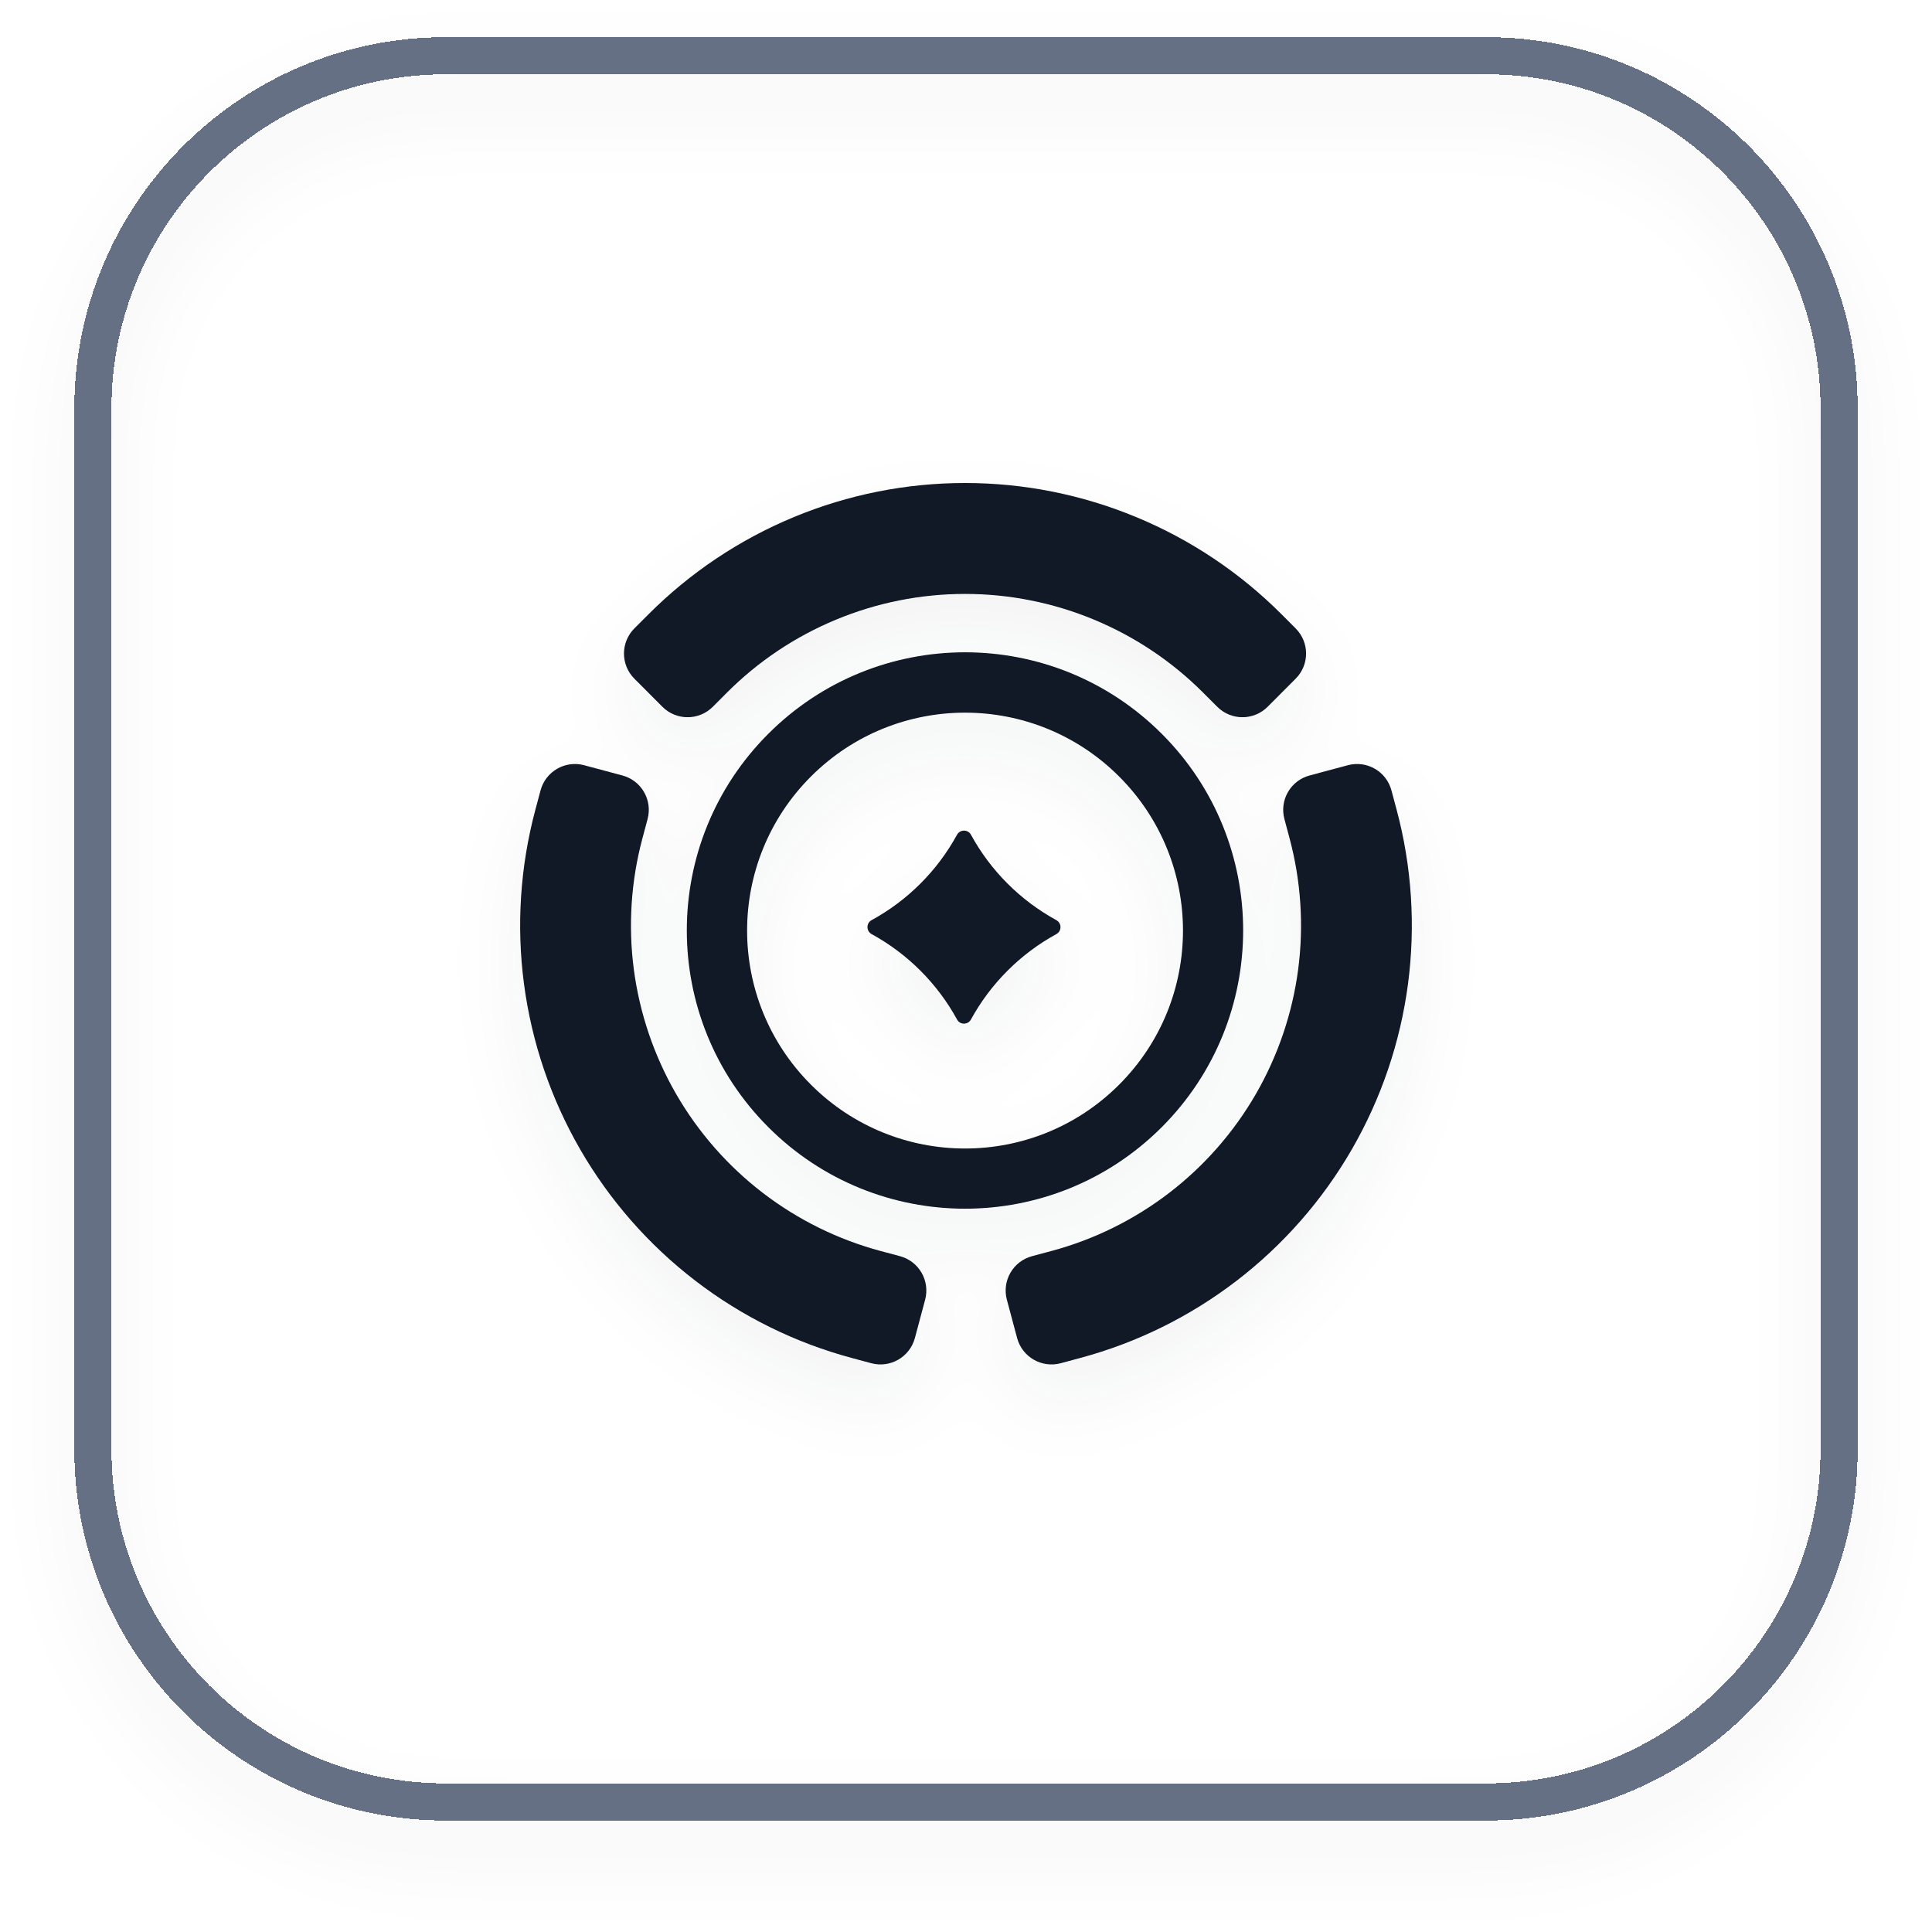
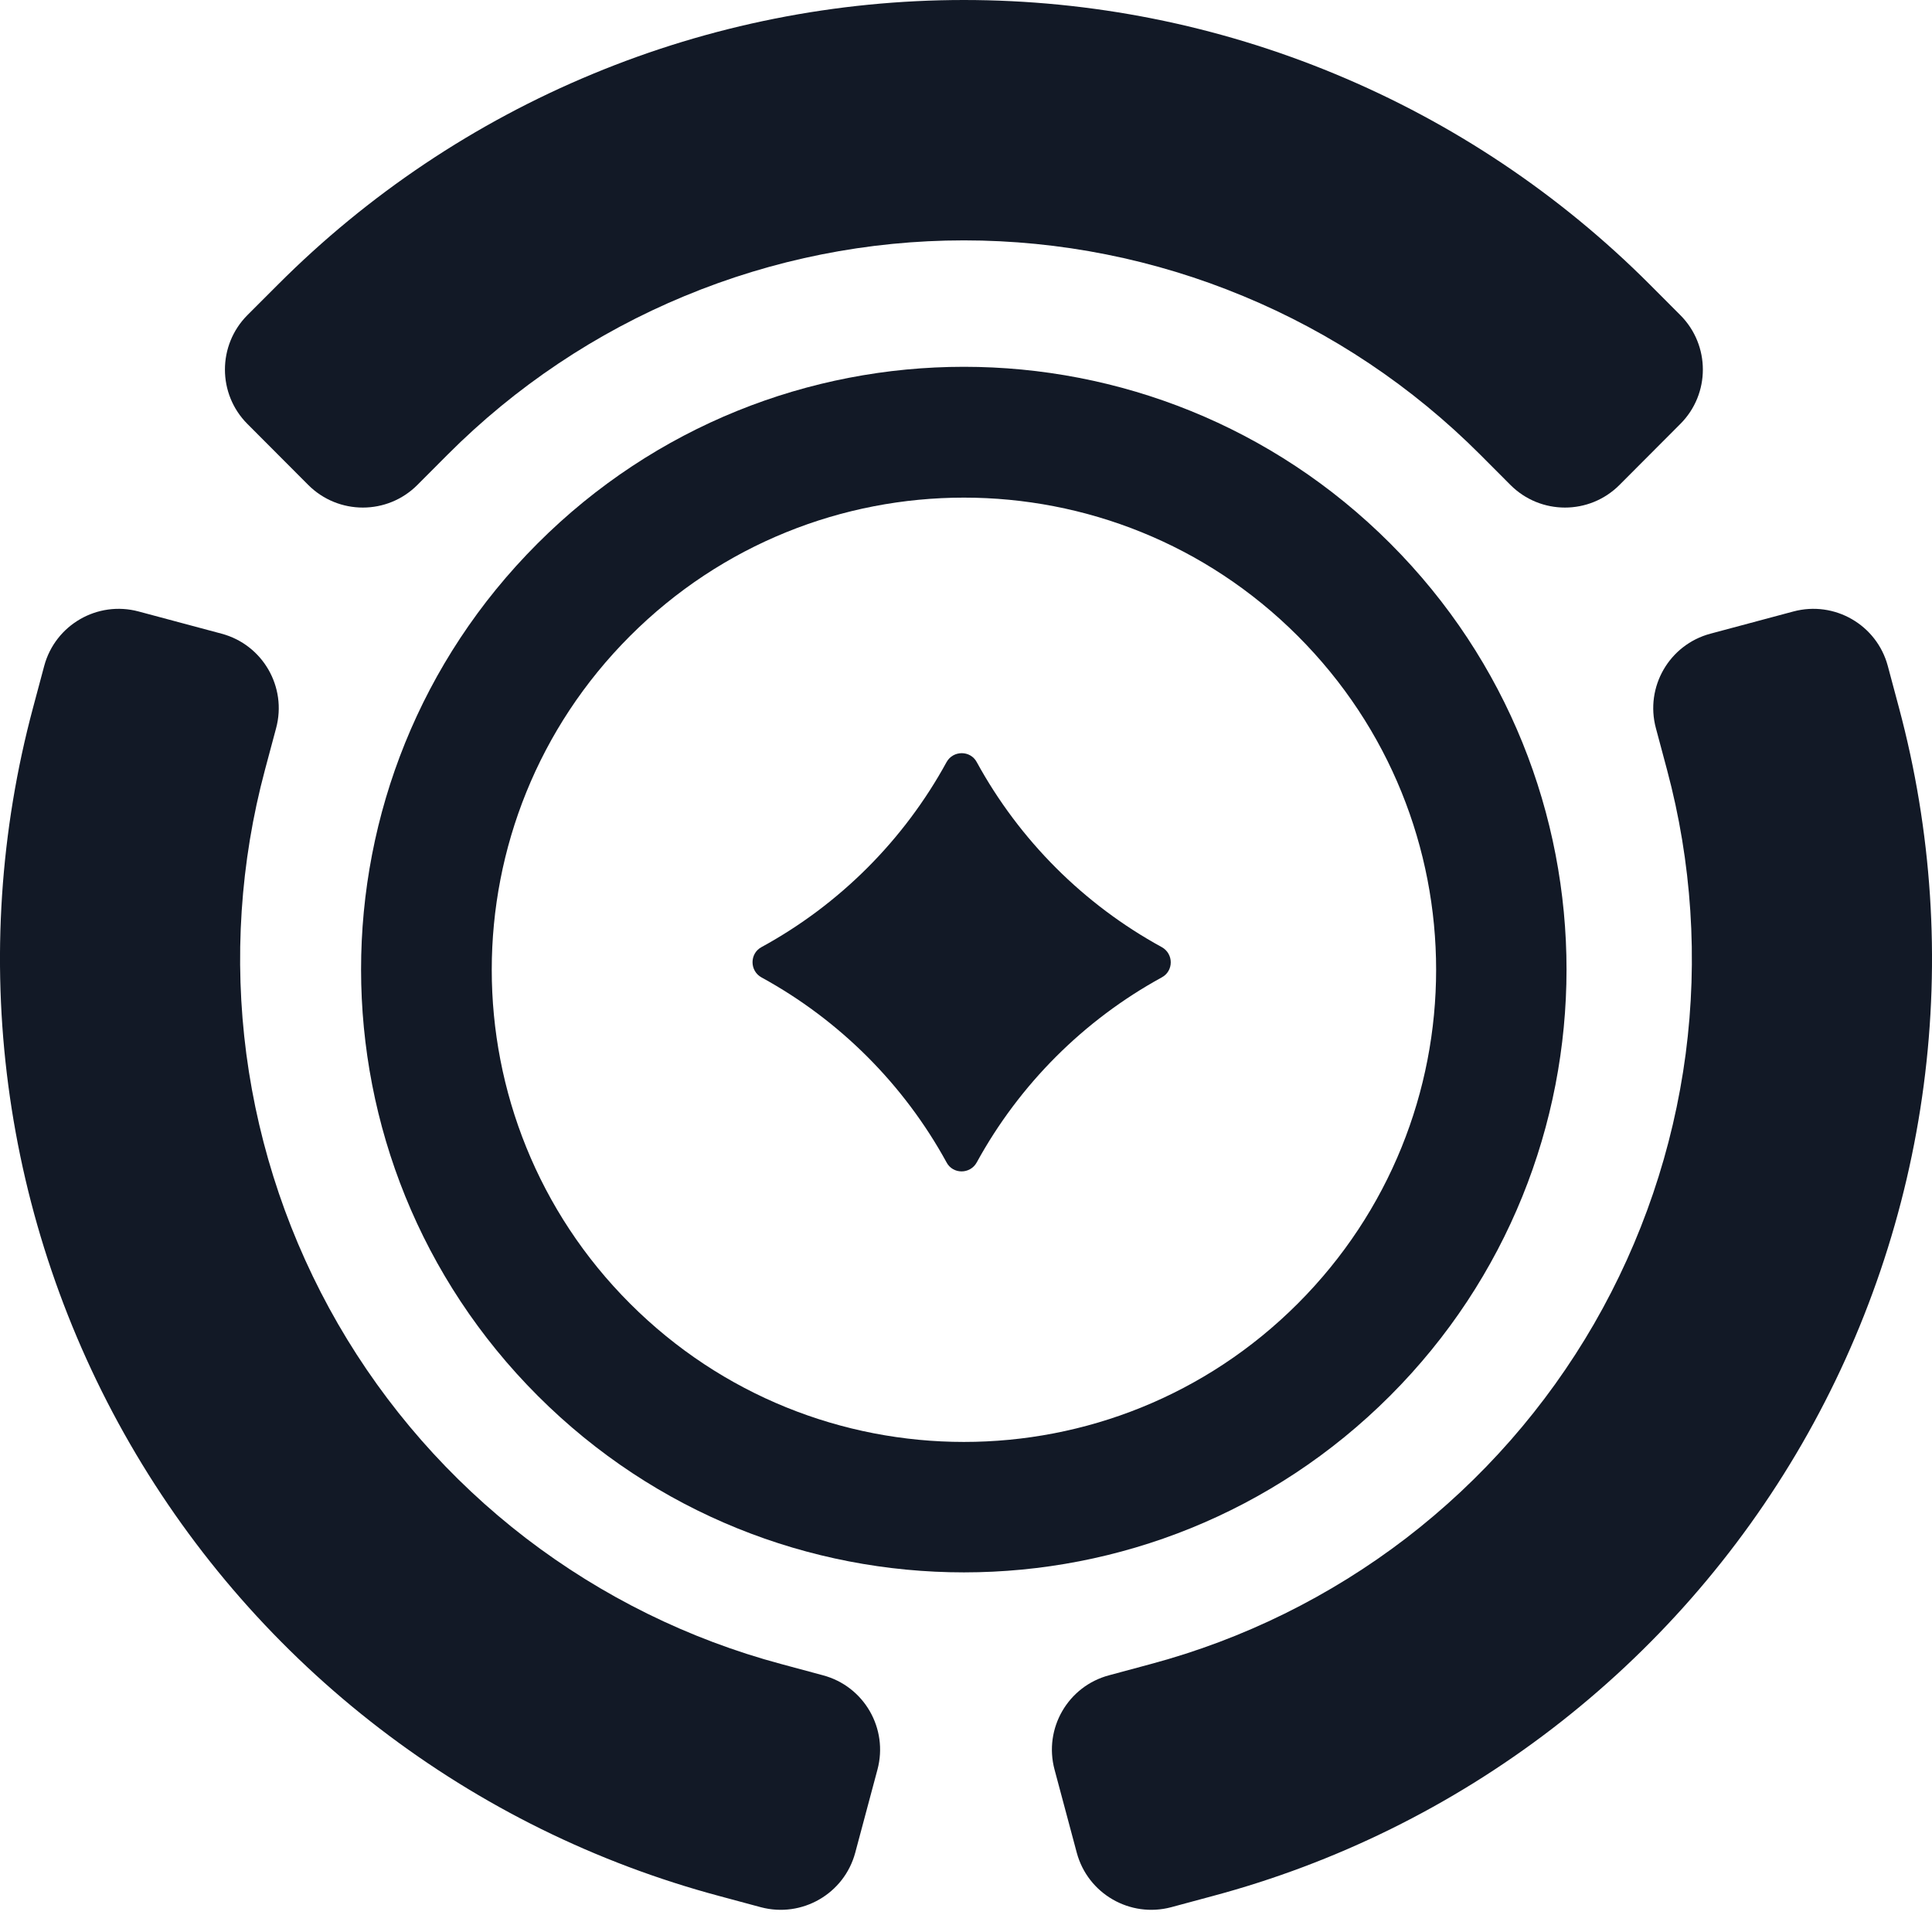
- <svg xmlns="http://www.w3.org/2000/svg" width="52" height="52" viewBox="0 0 52 52" fill="none">
-   <g filter="url(#filter0_d_2261_15007)">
-     <path d="M2.5 11C2.5 5.753 6.753 1.5 12 1.5H40C45.247 1.5 49.5 5.753 49.5 11V39C49.5 44.247 45.247 48.5 40 48.5H12C6.753 48.5 2.5 44.247 2.5 39V11Z" stroke="#667085" shape-rendering="crispEdges" />
-     <path d="M31.27 19.751C28.345 16.825 23.603 16.825 20.678 19.751C17.752 22.676 17.756 27.415 20.681 30.34C23.607 33.265 28.345 33.262 31.267 30.34C34.189 27.418 34.192 22.672 31.27 19.751ZM21.827 29.194C19.535 26.902 19.537 23.19 21.827 20.9C24.117 18.61 27.83 18.608 30.121 20.9C32.413 23.192 32.413 26.902 30.121 29.194C27.83 31.486 24.117 31.484 21.827 29.194Z" fill="#121926" />
-     <path d="M28.431 25.142C27.463 25.672 26.664 26.471 26.134 27.439C26.052 27.589 25.837 27.589 25.758 27.439C25.228 26.471 24.429 25.672 23.46 25.142C23.311 25.06 23.311 24.845 23.46 24.765C24.429 24.236 25.228 23.437 25.758 22.468C25.84 22.319 26.055 22.319 26.134 22.468C26.664 23.437 27.463 24.236 28.431 24.765C28.581 24.848 28.581 25.062 28.431 25.142Z" fill="#121926" />
-     <path fill-rule="evenodd" clip-rule="evenodd" d="M21.362 13.919C22.824 13.312 24.391 13 25.974 13C27.556 13 29.123 13.312 30.585 13.919C32.047 14.525 33.376 15.414 34.495 16.535L34.873 16.914C35.247 17.288 35.247 17.894 34.873 18.267L34.118 19.024C33.744 19.398 33.137 19.398 32.763 19.024L32.386 18.647C31.544 17.803 30.545 17.134 29.444 16.678C28.344 16.221 27.165 15.986 25.974 15.986C24.783 15.986 23.604 16.221 22.503 16.678C21.403 17.134 20.403 17.803 19.561 18.647L19.185 19.024C18.811 19.398 18.203 19.398 17.829 19.024L17.074 18.267C16.701 17.894 16.701 17.288 17.074 16.914L17.453 16.535C18.572 15.414 19.9 14.525 21.362 13.919Z" fill="#121926" />
-     <path fill-rule="evenodd" clip-rule="evenodd" d="M14.103 26.482C14.31 28.052 14.824 29.565 15.615 30.936C16.407 32.307 17.461 33.509 18.717 34.473C19.973 35.437 21.406 36.144 22.935 36.553L23.451 36.692C23.962 36.828 24.487 36.525 24.624 36.015L24.9 34.983C25.037 34.472 24.734 33.947 24.223 33.81L23.707 33.672C22.556 33.364 21.478 32.832 20.532 32.107C19.587 31.381 18.794 30.477 18.198 29.445C17.603 28.413 17.216 27.274 17.06 26.093C16.905 24.912 16.984 23.711 17.292 22.561L17.43 22.045C17.567 21.534 17.264 21.009 16.753 20.872L15.722 20.596C15.211 20.459 14.686 20.762 14.549 21.273L14.411 21.788C14.001 23.318 13.896 24.913 14.103 26.482Z" fill="#121926" />
-     <path fill-rule="evenodd" clip-rule="evenodd" d="M37.897 26.482C37.69 28.052 37.176 29.565 36.385 30.936C35.593 32.307 34.539 33.509 33.283 34.473C32.027 35.437 30.594 36.144 29.065 36.553L28.549 36.692C28.038 36.828 27.513 36.525 27.376 36.015L27.1 34.983C26.963 34.472 27.266 33.947 27.777 33.81L28.293 33.672C29.444 33.364 30.522 32.832 31.468 32.107C32.413 31.381 33.206 30.477 33.802 29.445C34.397 28.413 34.784 27.274 34.94 26.093C35.095 24.912 35.016 23.711 34.708 22.561L34.57 22.045C34.433 21.534 34.736 21.009 35.247 20.872L36.278 20.596C36.789 20.459 37.314 20.762 37.451 21.273L37.589 21.788C37.999 23.318 38.103 24.913 37.897 26.482Z" fill="#121926" />
-   </g>
-   <defs>
-     <filter id="filter0_d_2261_15007" x="0" y="0" width="52" height="52" filterUnits="userSpaceOnUse" color-interpolation-filters="sRGB">
-       <feFlood flood-opacity="0" result="BackgroundImageFix" />
-       <feColorMatrix in="SourceAlpha" type="matrix" values="0 0 0 0 0 0 0 0 0 0 0 0 0 0 0 0 0 0 127 0" result="hardAlpha" />
-       <feOffset dy="1" />
-       <feGaussianBlur stdDeviation="1" />
-       <feComposite in2="hardAlpha" operator="out" />
-       <feColorMatrix type="matrix" values="0 0 0 0 0.063 0 0 0 0 0.094 0 0 0 0 0.157 0 0 0 0.05 0" />
-       <feBlend mode="normal" in2="BackgroundImageFix" result="effect1_dropShadow_2261_15007" />
-       <feBlend mode="normal" in="SourceGraphic" in2="effect1_dropShadow_2261_15007" result="shape" />
-     </filter>
-   </defs>
+ <svg xmlns="http://www.w3.org/2000/svg" width="24" height="24" viewBox="0 0 24 24" fill="none">
+   <path d="M17.27 6.751C14.345 3.825 9.603 3.825 6.678 6.751C3.752 9.676 3.756 14.415 6.681 17.34C9.607 20.265 14.345 20.262 17.267 17.34C20.189 14.418 20.192 9.672 17.27 6.751ZM7.827 16.194C5.535 13.902 5.537 10.19 7.827 7.9C10.117 5.61 13.83 5.608 16.121 7.9C18.413 10.191 18.413 13.902 16.121 16.194C13.83 18.486 10.117 18.484 7.827 16.194Z" fill="#121926" />
+   <path d="M14.431 12.142C13.463 12.672 12.664 13.471 12.134 14.439C12.052 14.589 11.837 14.589 11.758 14.439C11.228 13.471 10.429 12.672 9.46 12.142C9.311 12.06 9.311 11.845 9.46 11.765C10.429 11.236 11.228 10.437 11.758 9.468C11.84 9.319 12.055 9.319 12.134 9.468C12.664 10.437 13.463 11.236 14.431 11.765C14.581 11.848 14.581 12.062 14.431 12.142Z" fill="#121926" />
+   <path fill-rule="evenodd" clip-rule="evenodd" d="M7.362 0.919C8.824 0.312 10.391 0 11.974 0C13.556 0 15.123 0.312 16.585 0.919C18.047 1.525 19.376 2.414 20.495 3.535L20.873 3.914C21.247 4.288 21.247 4.894 20.873 5.267L20.118 6.024C19.744 6.399 19.137 6.399 18.763 6.024L18.387 5.647C17.544 4.803 16.545 4.134 15.444 3.678C14.344 3.221 13.165 2.986 11.974 2.986C10.783 2.986 9.604 3.221 8.503 3.678C7.403 4.134 6.403 4.803 5.561 5.647L5.185 6.024C4.811 6.399 4.204 6.399 3.829 6.024L3.074 5.267C2.701 4.894 2.701 4.288 3.074 3.914L3.453 3.535C4.572 2.414 5.9 1.525 7.362 0.919Z" fill="#121926" />
+   <path fill-rule="evenodd" clip-rule="evenodd" d="M0.103 13.482C0.31 15.052 0.824 16.565 1.615 17.936C2.407 19.308 3.461 20.509 4.717 21.473C5.973 22.437 7.406 23.144 8.935 23.553L9.451 23.692C9.962 23.828 10.487 23.525 10.624 23.015L10.9 21.983C11.037 21.472 10.734 20.947 10.223 20.811L9.707 20.672C8.556 20.364 7.478 19.832 6.532 19.107C5.587 18.381 4.794 17.477 4.198 16.445C3.603 15.413 3.216 14.274 3.06 13.093C2.905 11.912 2.984 10.711 3.292 9.561L3.43 9.045C3.567 8.534 3.264 8.009 2.753 7.872L1.722 7.596C1.211 7.459 0.686 7.762 0.549 8.273L0.411 8.789C0.001 10.318 -0.104 11.913 0.103 13.482Z" fill="#121926" />
+   <path fill-rule="evenodd" clip-rule="evenodd" d="M23.897 13.482C23.69 15.052 23.176 16.565 22.385 17.936C21.593 19.308 20.539 20.509 19.283 21.473C18.027 22.437 16.594 23.144 15.065 23.553L14.549 23.692C14.038 23.828 13.513 23.525 13.376 23.015L13.1 21.983C12.963 21.472 13.266 20.947 13.777 20.811L14.293 20.672C15.444 20.364 16.522 19.832 17.468 19.107C18.413 18.381 19.206 17.477 19.802 16.445C20.397 15.413 20.784 14.274 20.94 13.093C21.095 11.912 21.016 10.711 20.708 9.561L20.57 9.045C20.433 8.534 20.736 8.009 21.247 7.872L22.278 7.596C22.789 7.459 23.314 7.762 23.451 8.273L23.589 8.789C23.999 10.318 24.104 11.913 23.897 13.482Z" fill="#121926" />
</svg>
